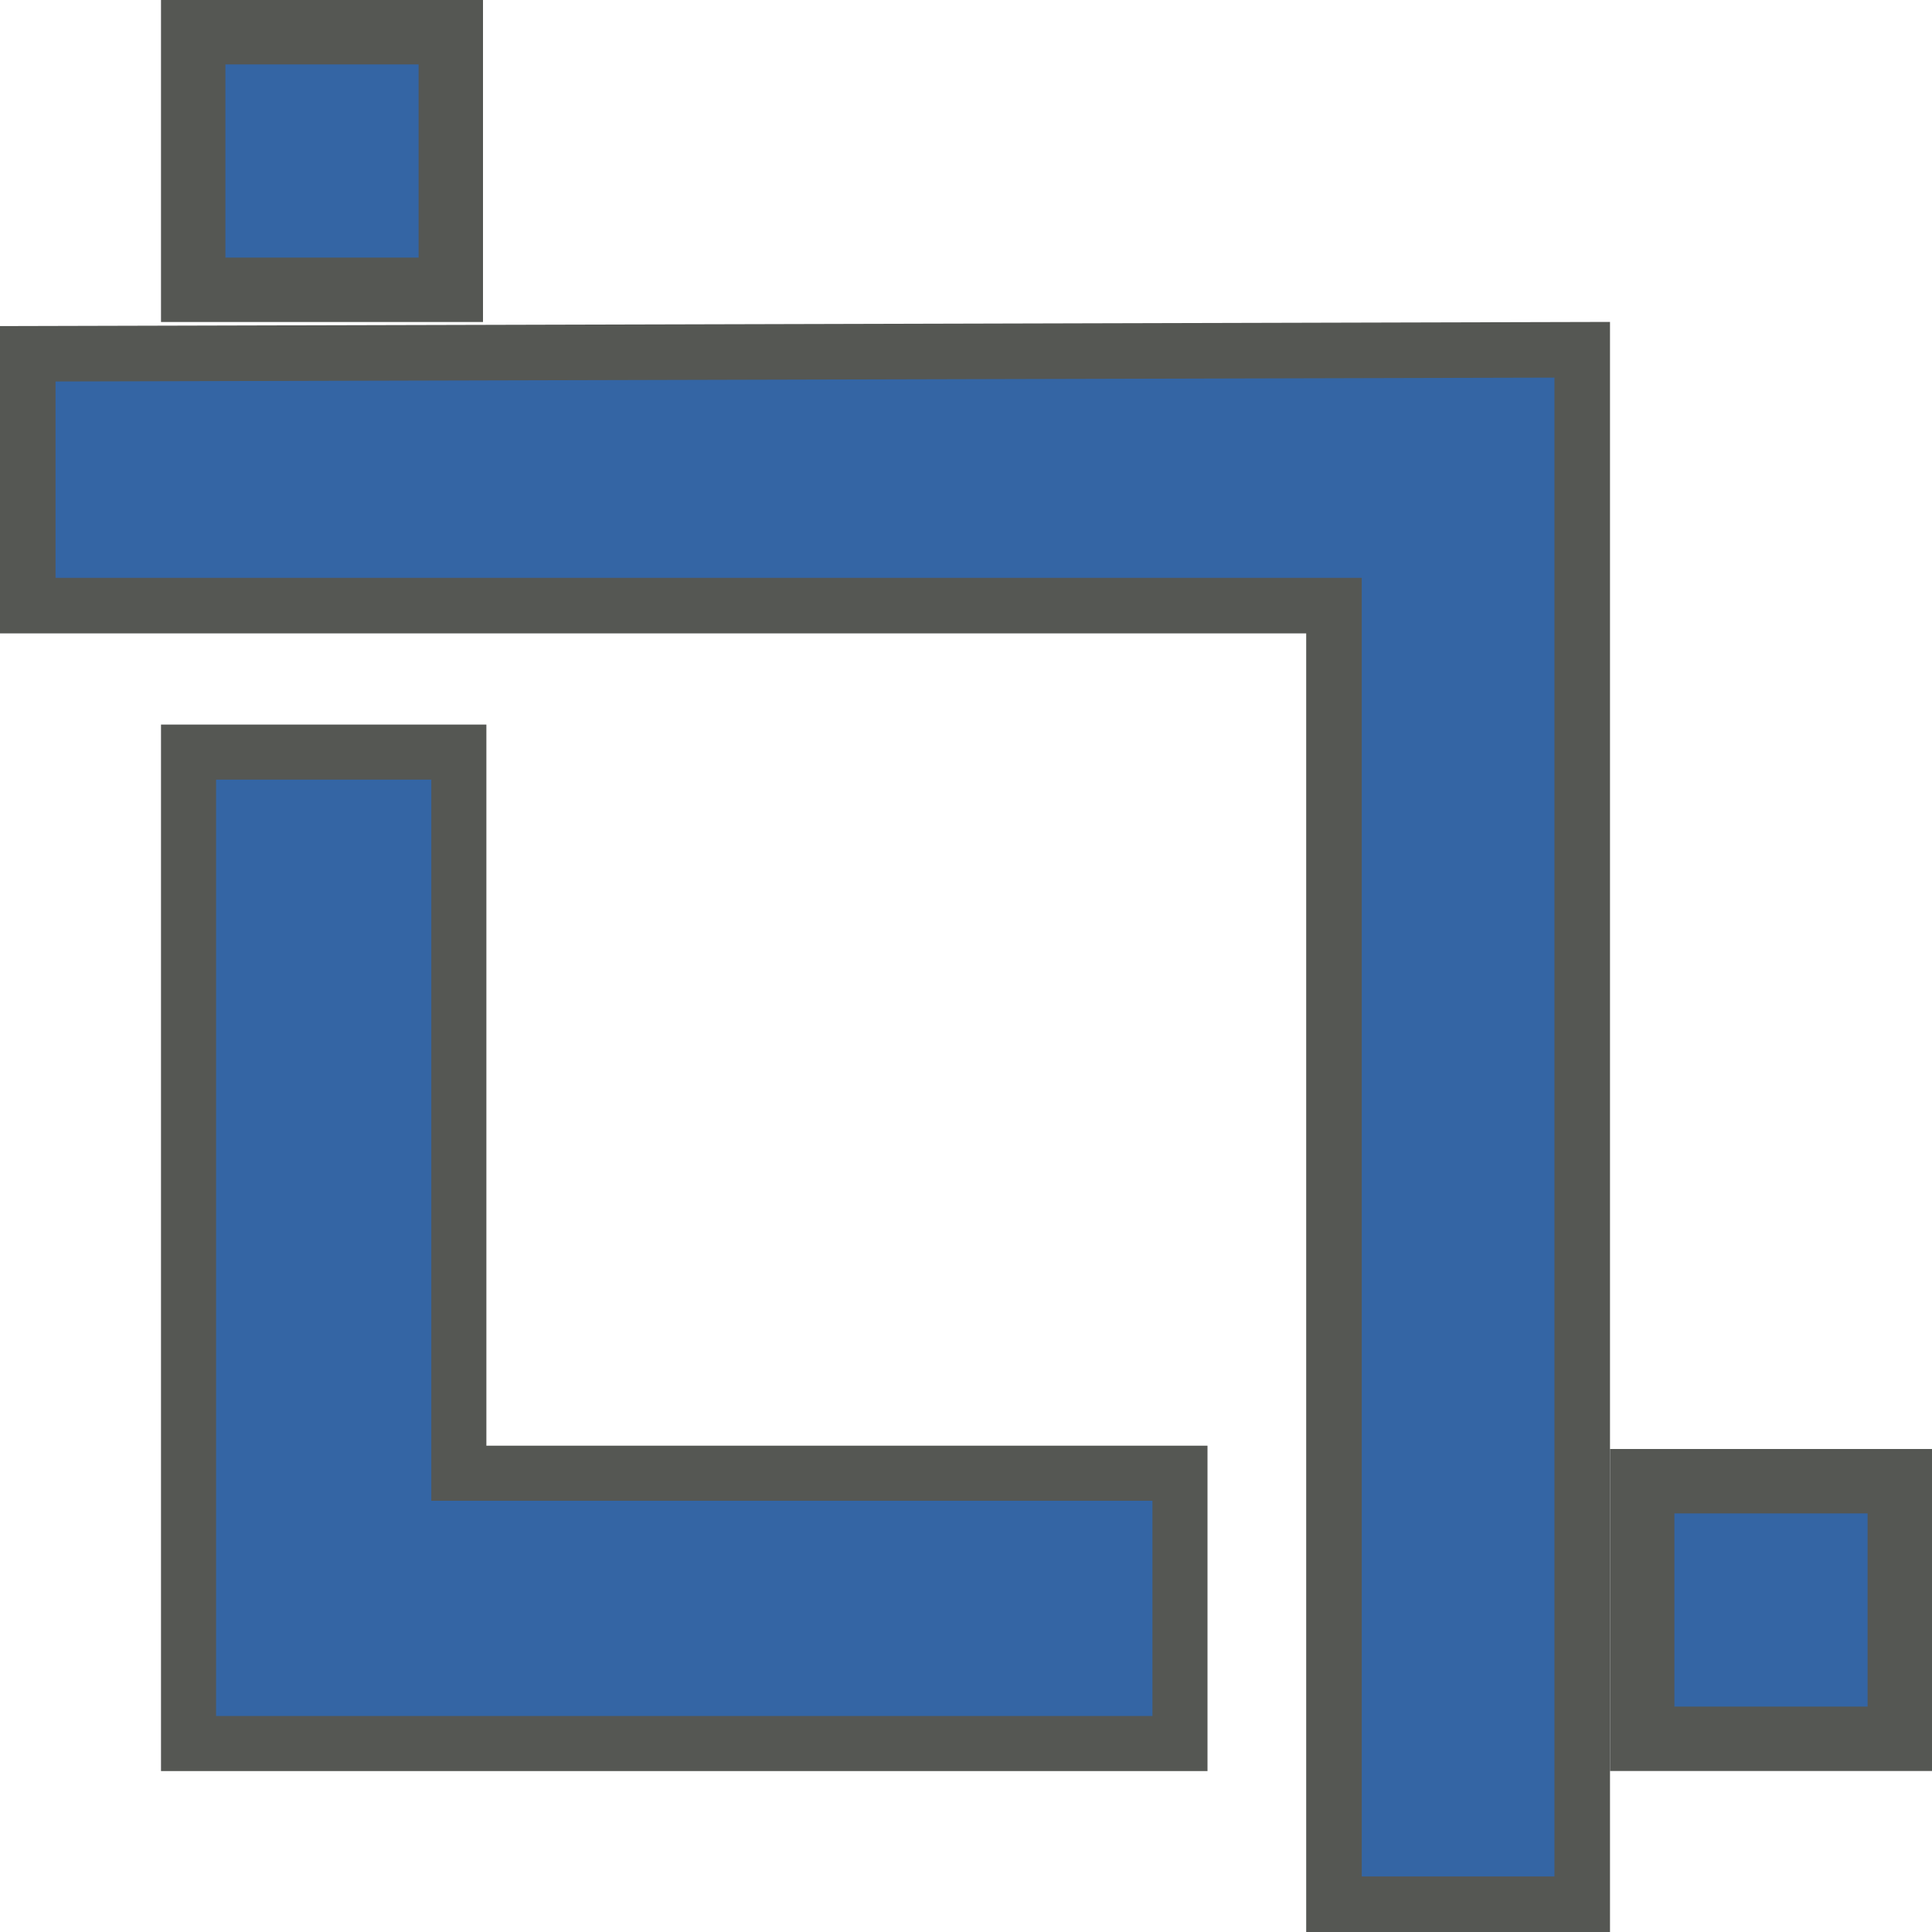
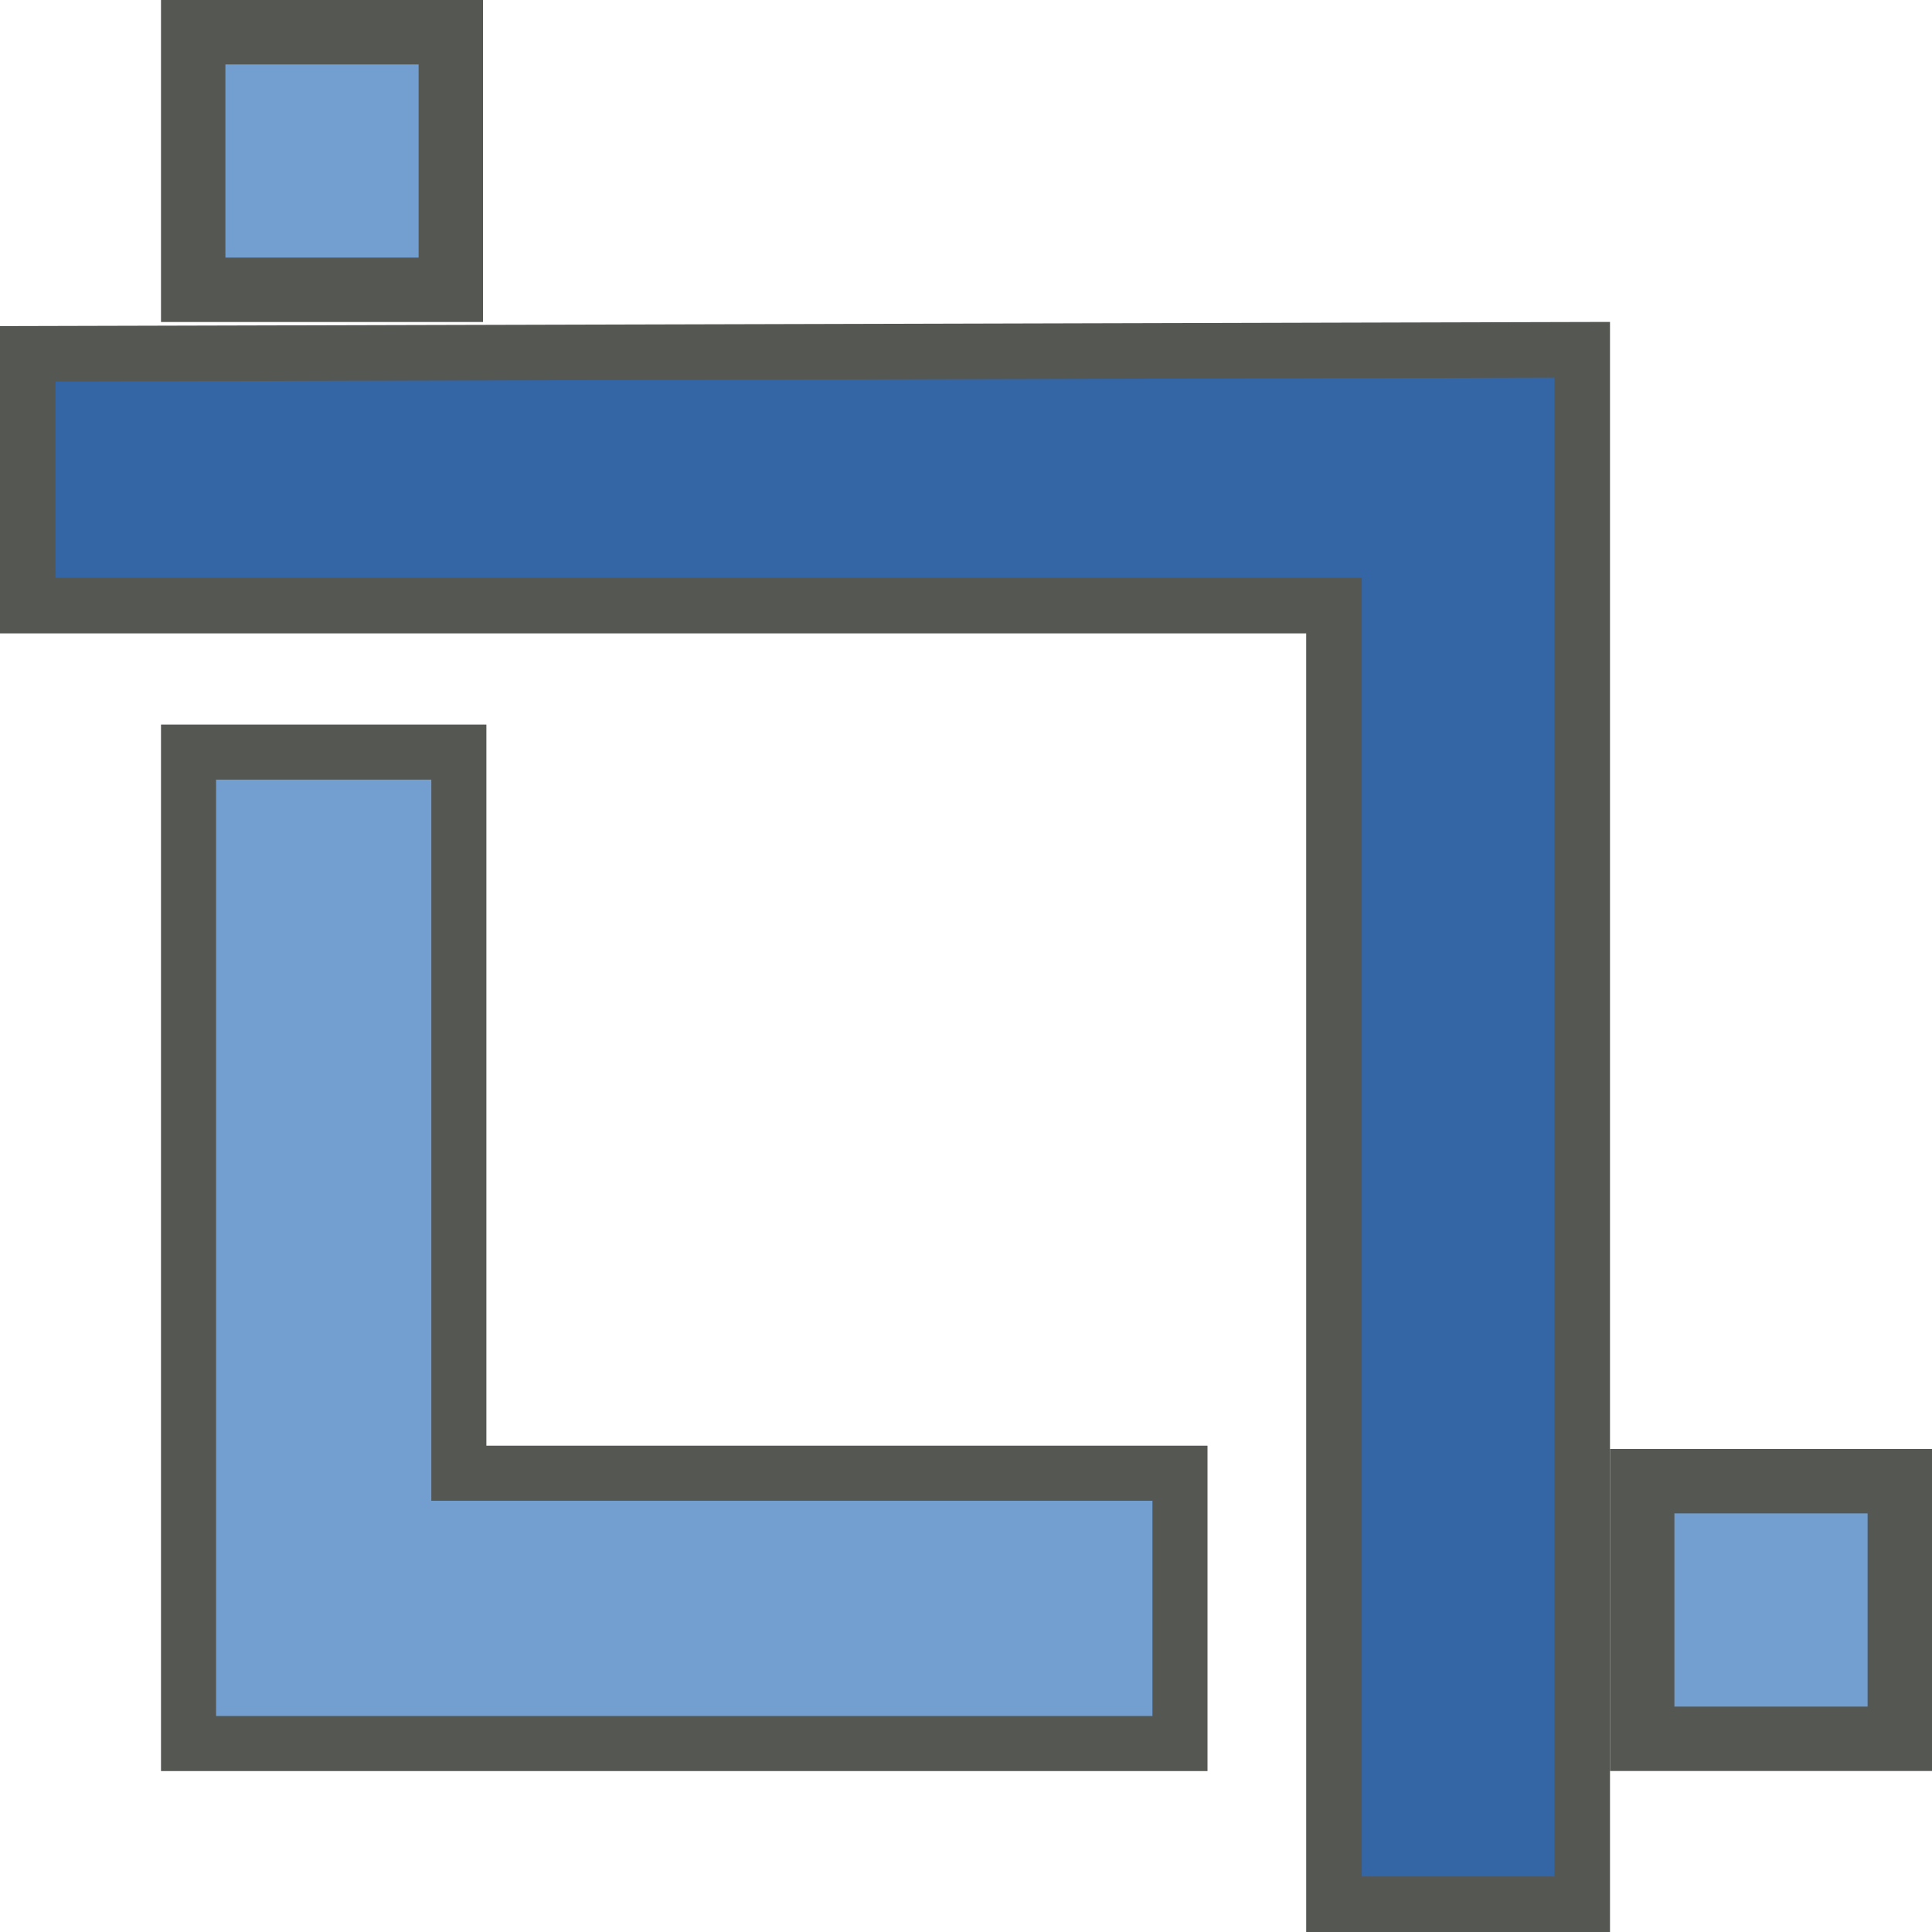
<svg xmlns="http://www.w3.org/2000/svg" width="24" height="24" viewBox="0 0 24 24" id="svg30571" version="1.1">
  <defs id="defs30573" />
  <g id="layer1" transform="translate(0,-1028.362)">
    <g id="g11304">
      <path style="display:inline;opacity:1;fill:#3465a4;fill-opacity:1;stroke:#555753;stroke-width:0.69;stroke-linecap:butt;stroke-linejoin:miter;stroke-miterlimit:4;stroke-dasharray:none;stroke-dashoffset:1;stroke-opacity:1" d="m 16.571,1052.017 h 3.084 v -16.551 -2.759 l -19.31,0.05 v 3.128 H 16.571 Z" id="path4158" />
-       <path style="display:inline;opacity:1;fill:#3465a4;fill-opacity:1;stroke:#555753;stroke-width:0.684;stroke-linecap:butt;stroke-linejoin:miter;stroke-miterlimit:4;stroke-dasharray:none;stroke-dashoffset:1;stroke-opacity:1" d="M 5.7,1037.705 H 2.342 v 9.579 2.737 H 14.658 v -3.358 H 5.7 Z" id="path4160" />
-       <rect transform="scale(-1)" y="-1049.962" x="-23.6" height="3.2" width="3.2" id="rect4166" style="display:inline;opacity:1;fill:#3465a4;fill-opacity:1;stroke:#555753;stroke-width:0.8;stroke-linecap:butt;stroke-linejoin:miter;stroke-miterlimit:4;stroke-dasharray:none;stroke-dashoffset:1;stroke-opacity:1" />
-       <rect transform="scale(-1)" y="-1031.962" x="-5.6" height="3.2" width="3.2" id="rect4168" style="display:inline;opacity:1;fill:#3465a4;fill-opacity:1;stroke:#555753;stroke-width:0.8;stroke-linecap:butt;stroke-linejoin:miter;stroke-miterlimit:4;stroke-dasharray:none;stroke-dashoffset:1;stroke-opacity:1" />
+       <path style="display:inline;opacity:1;fill:#729fcf;fill-opacity:1;stroke:#555753;stroke-width:0.684;stroke-linecap:butt;stroke-linejoin:miter;stroke-miterlimit:4;stroke-dasharray:none;stroke-dashoffset:1;stroke-opacity:1" d="M 5.7,1037.705 H 2.342 v 9.579 2.737 H 14.658 v -3.358 H 5.7 Z" id="path4160" />
+       <rect transform="scale(-1)" y="-1049.962" x="-23.6" height="3.2" width="3.2" id="rect4166" style="display:inline;opacity:1;fill:#729fcf;fill-opacity:1;stroke:#555753;stroke-width:0.8;stroke-linecap:butt;stroke-linejoin:miter;stroke-miterlimit:4;stroke-dasharray:none;stroke-dashoffset:1;stroke-opacity:1" />
+       <rect transform="scale(-1)" y="-1031.962" x="-5.6" height="3.2" width="3.2" id="rect4168" style="display:inline;opacity:1;fill:#729fcf;fill-opacity:1;stroke:#555753;stroke-width:0.8;stroke-linecap:butt;stroke-linejoin:miter;stroke-miterlimit:4;stroke-dasharray:none;stroke-dashoffset:1;stroke-opacity:1" />
    </g>
  </g>
</svg>
